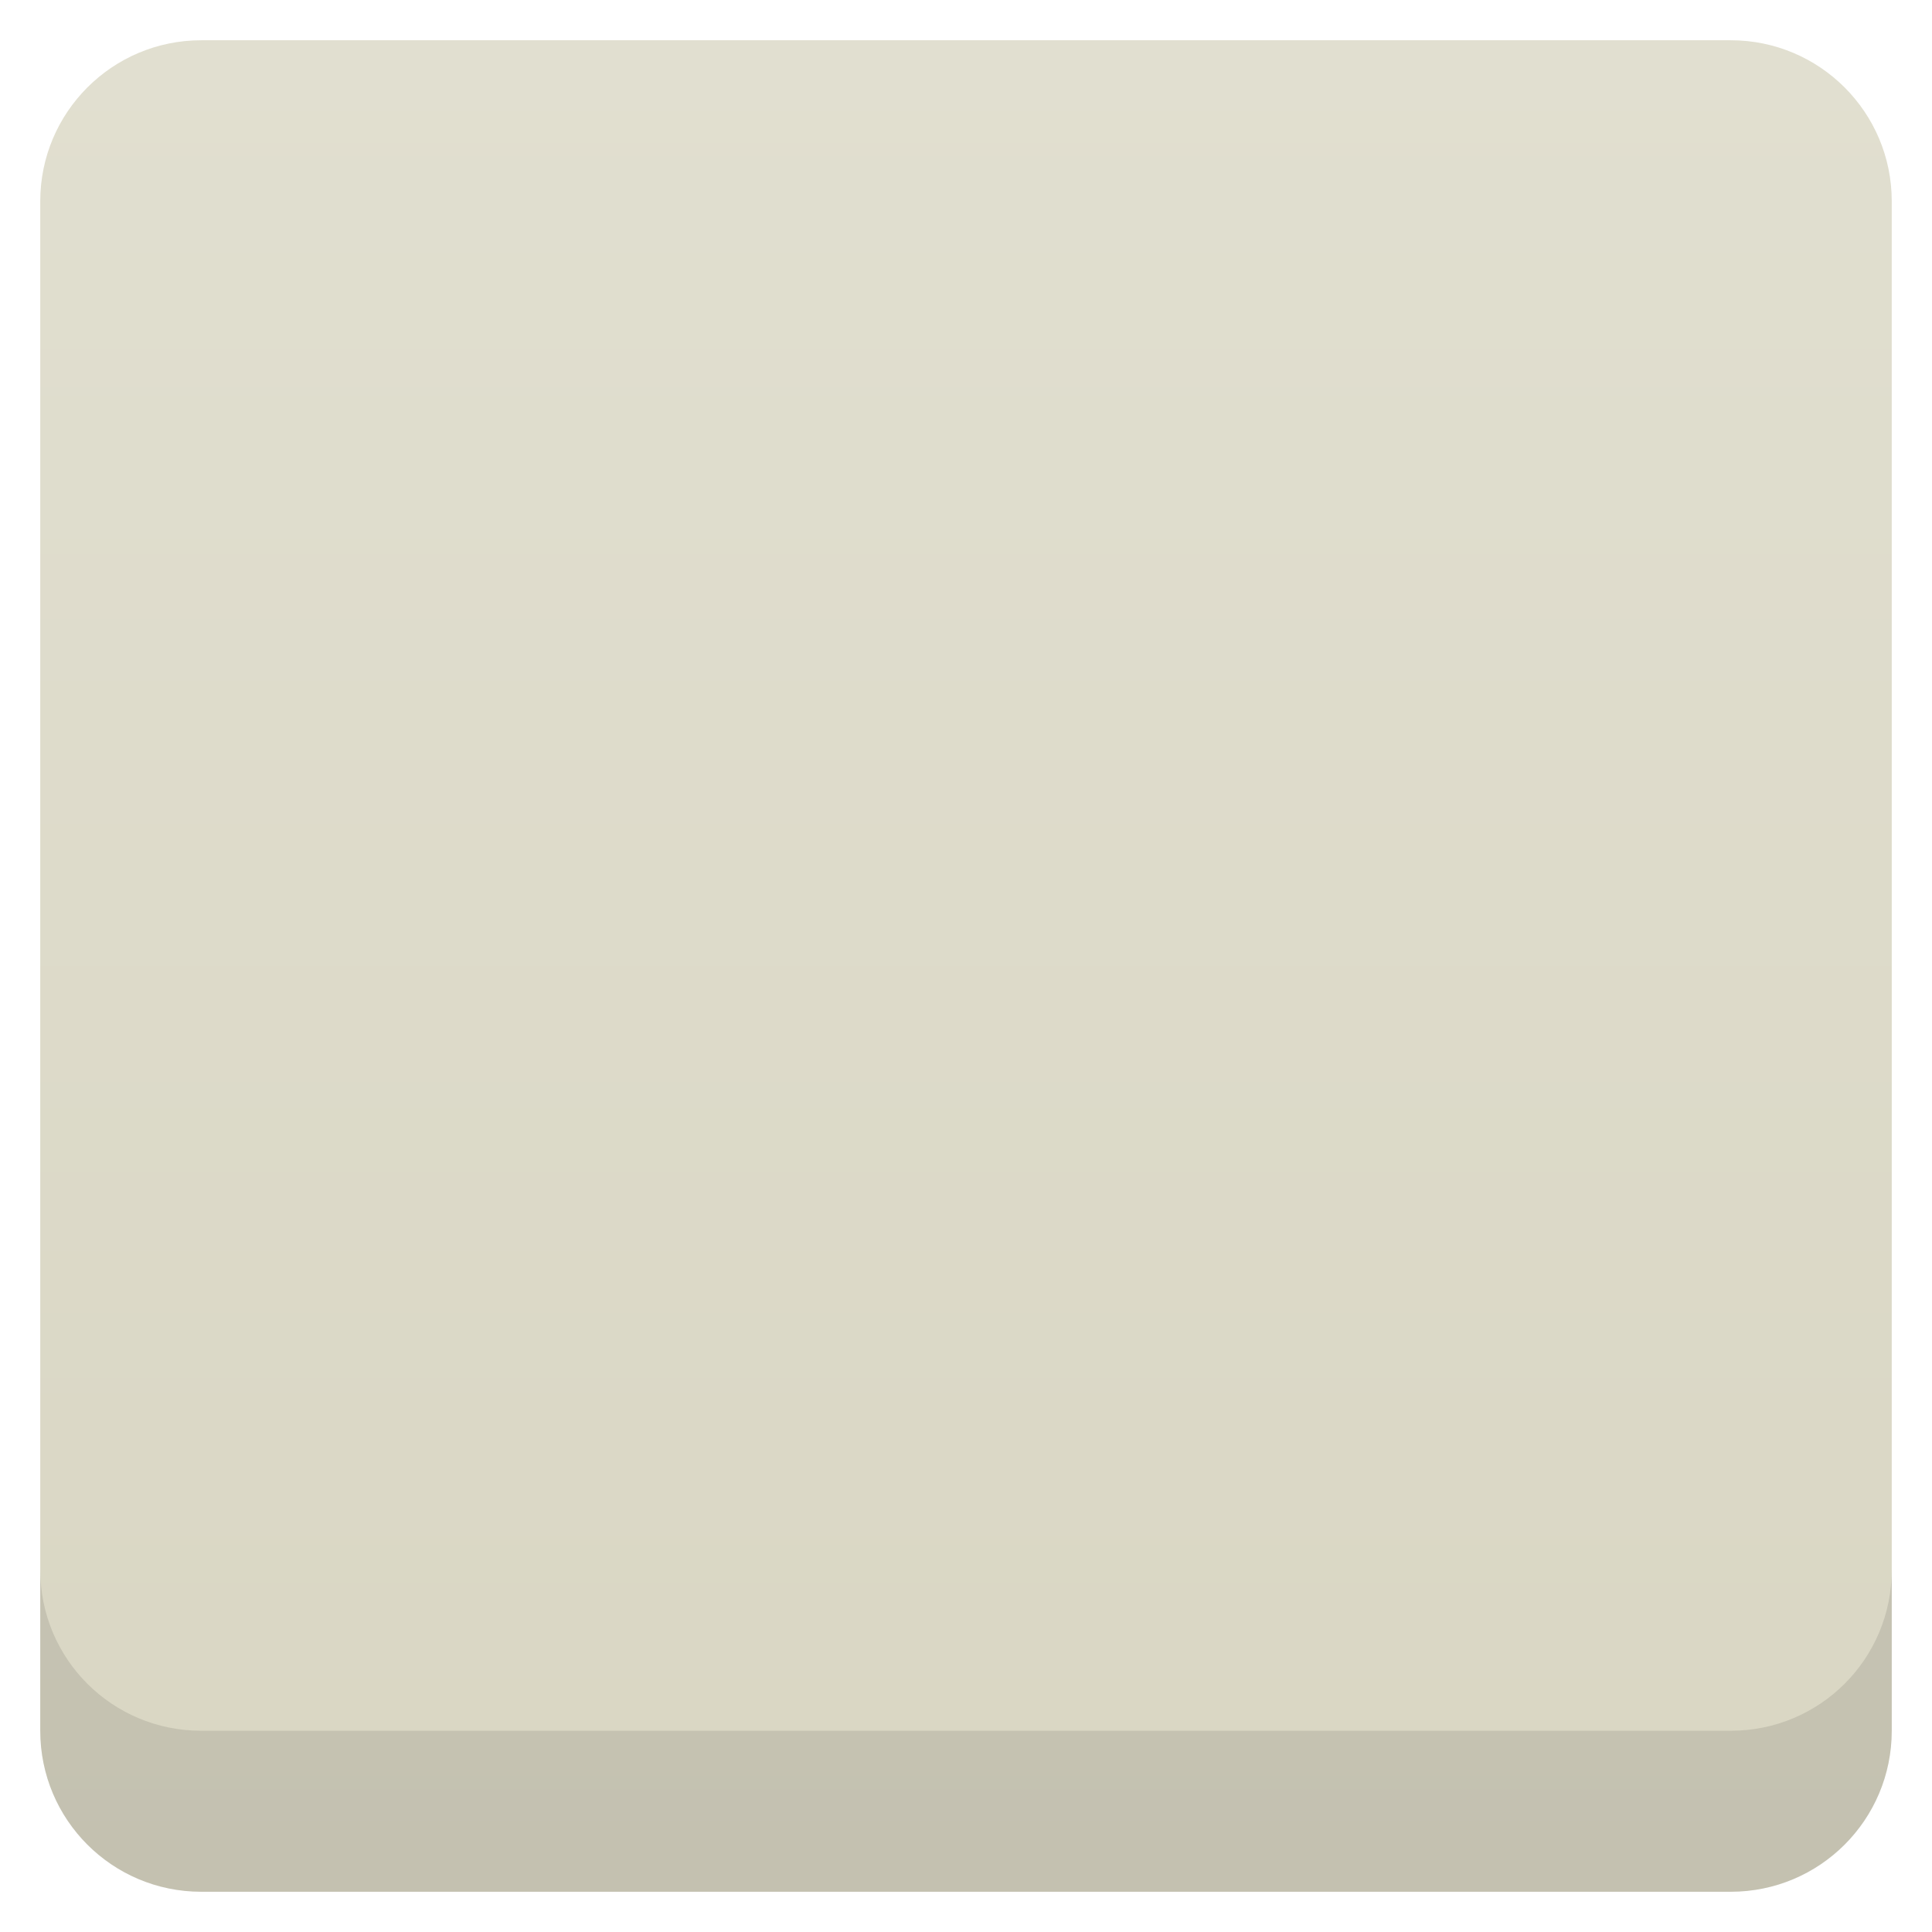
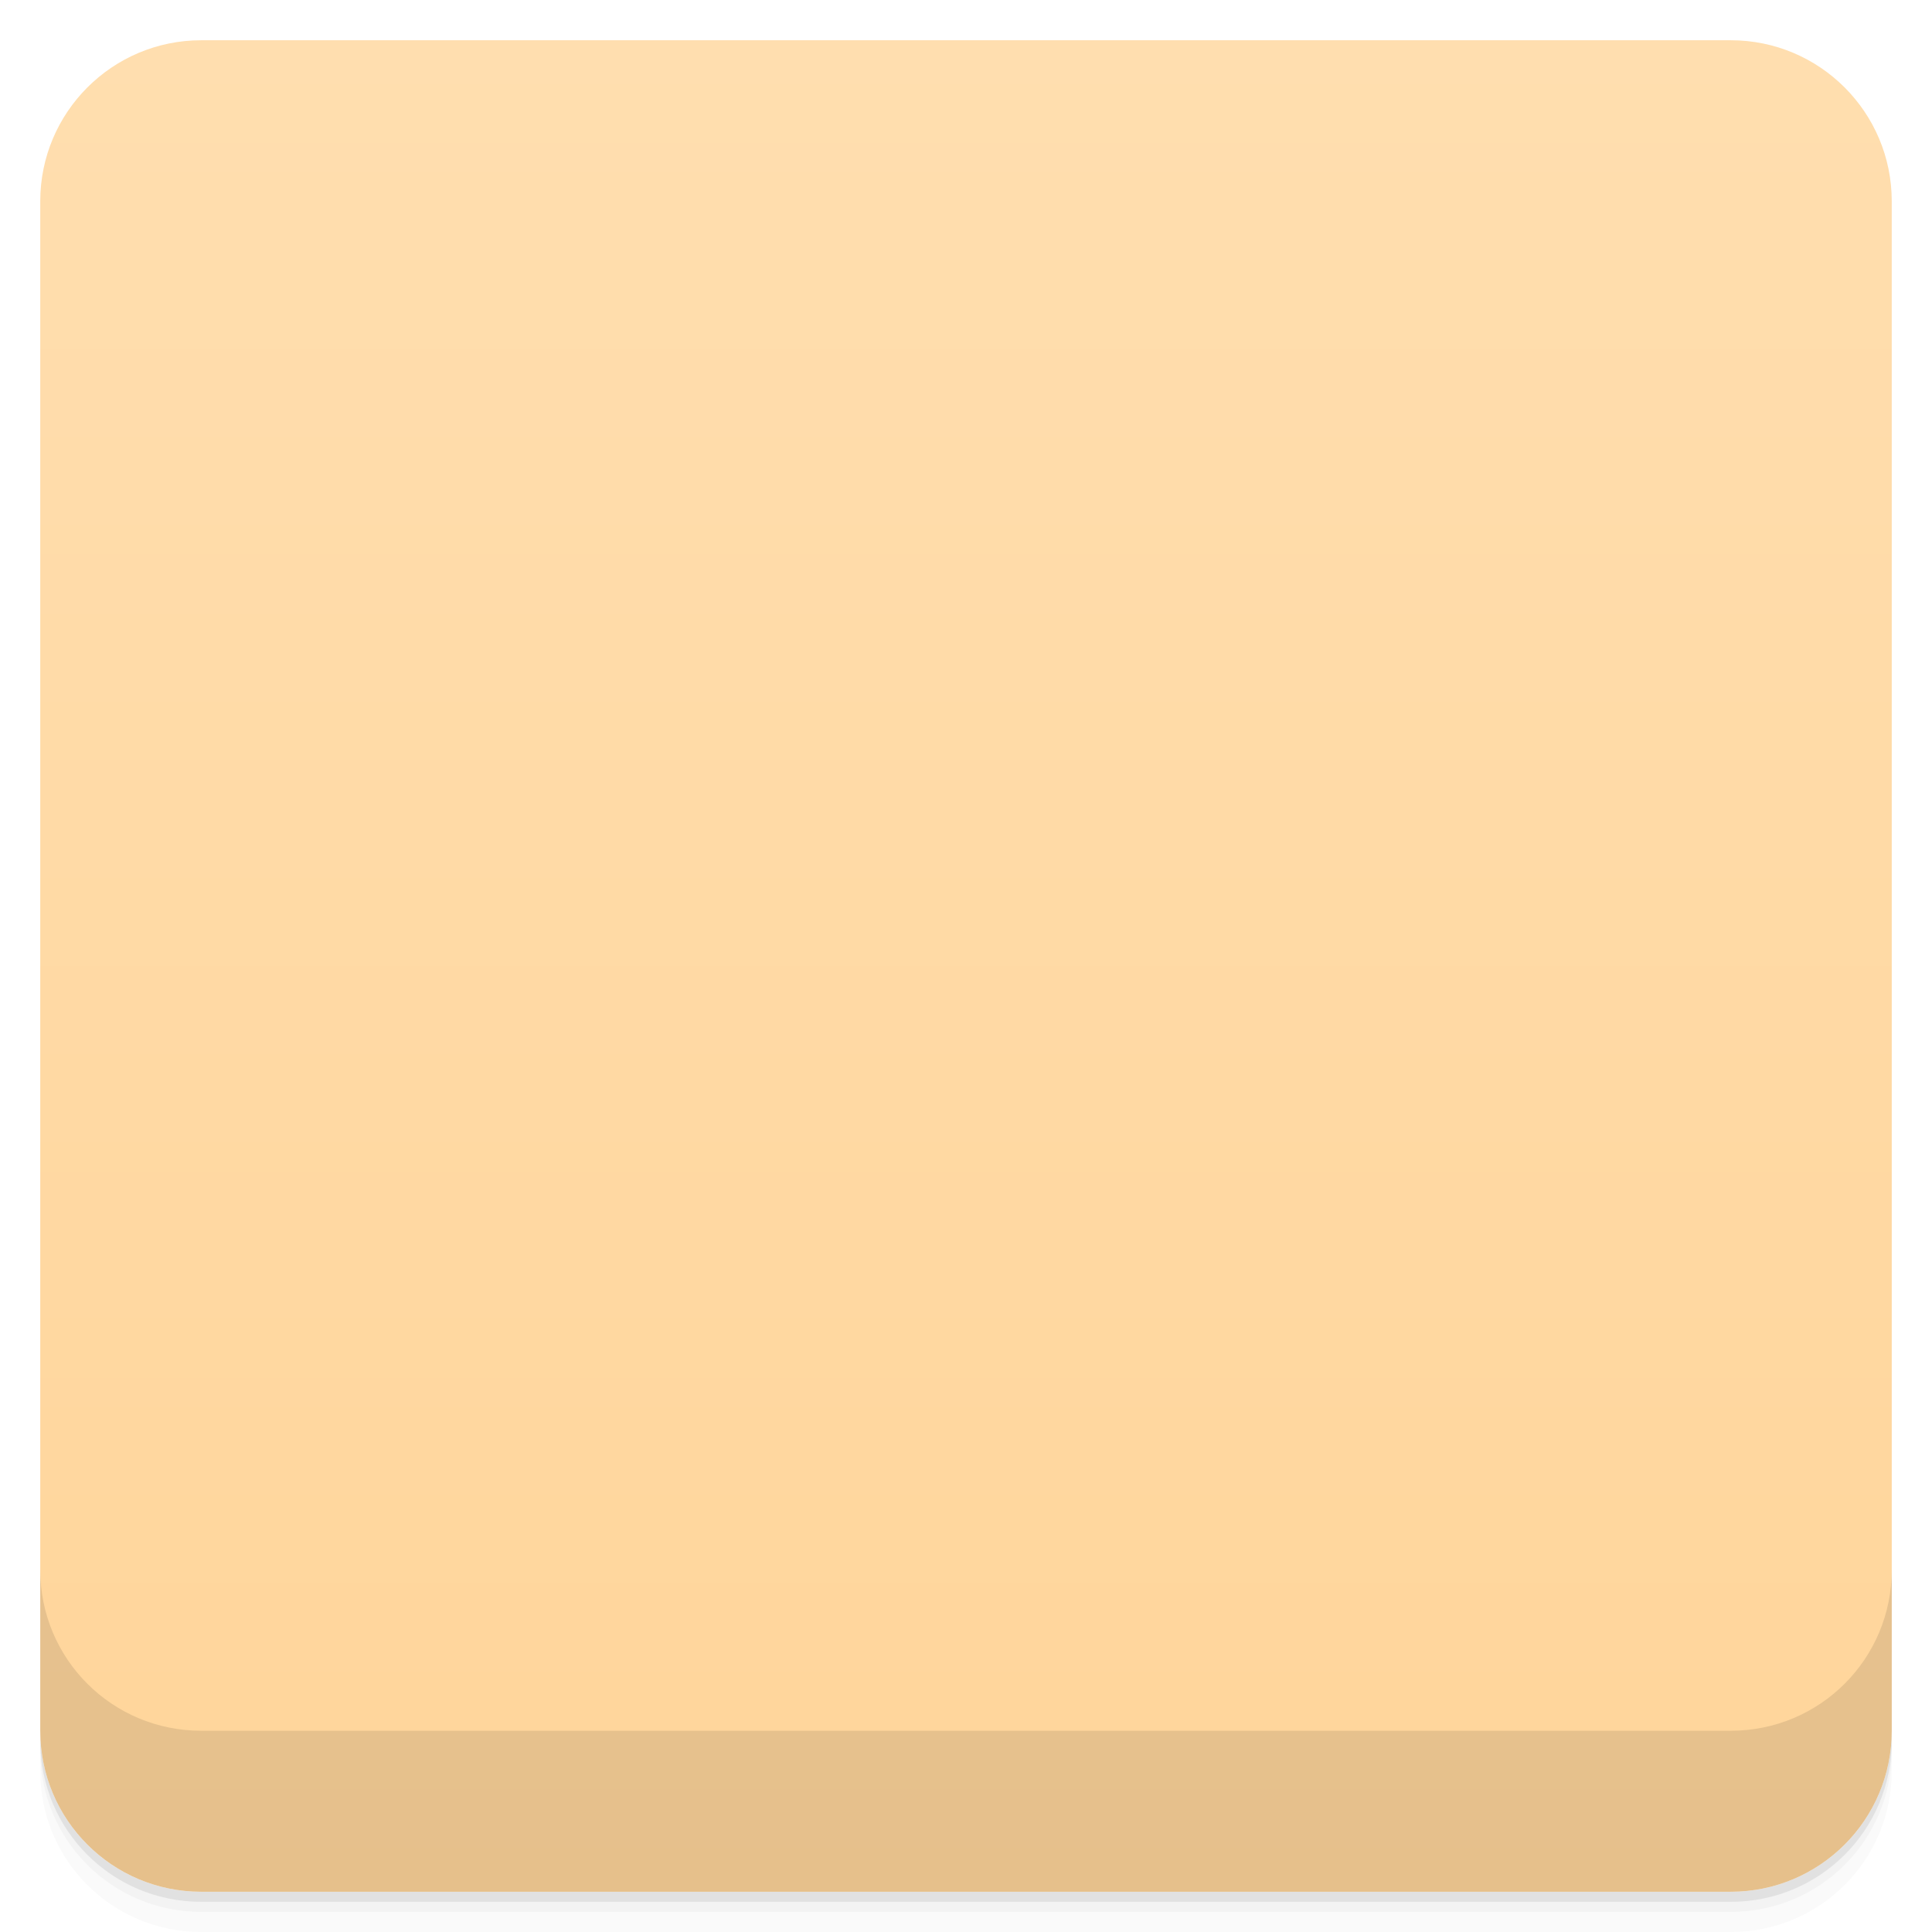
- <svg xmlns="http://www.w3.org/2000/svg" xmlns:xlink="http://www.w3.org/1999/xlink" viewBox="0 0 48 48" id="svg2" version="1.1" width="100%" height="100%">
-   <defs id="defs4">
-     <linearGradient id="linearGradient3764" x1="1" x2="47" gradientUnits="userSpaceOnUse" gradientTransform="translate(-47.99779,0.00221467)">
-       <stop stop-color="#216eed" stop-opacity="1" id="stop7" />
-       <stop offset="1" stop-color="#3479ee" stop-opacity="1" id="stop9" />
+ <svg xmlns="http://www.w3.org/2000/svg" width="48" height="48" version="1.1" viewBox="0 0 48 48">
+   <defs>
+     <linearGradient id="linearGradient4501" x1="-47" x2="-1" y1="2.8779e-15" y2="6.1232e-17" gradientUnits="userSpaceOnUse">
+       <stop style="stop-color:#ffd59a" offset="0" />
+       <stop style="stop-color:#ffdeaf" offset="1" />
    </linearGradient>
-     <clipPath id="clipPath-843125774">
-       <g transform="translate(0,-1004.362)" id="g12">
-         <rect rx="4" y="1005.36" x="1" height="46" width="46" fill="#1890d0" id="rect14" />
+     <clipPath id="clipPath-853948463">
+       <g transform="translate(0,-1004.4)">
+         <rect x="1" y="1005.4" width="46" height="46" rx="4" style="fill:#1890d0" />
      </g>
    </clipPath>
-     <clipPath id="clipPath-853948463">
-       <g transform="translate(0,-1004.362)" id="g17">
-         <rect rx="4" y="1005.36" x="1" height="46" width="46" fill="#1890d0" id="rect19" />
-       </g>
-     </clipPath>
-     <path id="SVGCleanerId_0" d="m 29.17 45.965 c 0 -0.035 0.313 -0.223 0.707 -0.41 c 0.855 -0.426 1.984 -1.133 1.906 -1.203 c -0.02 -0.031 -0.434 0.086 -0.895 0.254 c -1.945 0.711 -5.344 1.344 -6.277 1.172 c -0.438 -0.137 -0.754 -0.402 -0.141 -0.469 c 0.059 -0.082 0.648 -0.453 1.313 -0.828 c 1.473 -0.828 3.469 -2.359 4.105 -3.152 c 0.262 -0.32 0.449 -0.602 0.418 -0.625 c -0.031 -0.023 -3.422 -1.129 -7.531 -2.453 c -8.352 -2.699 -7.625 -2.605 -6.191 -0.781 c 0.145 0.238 0.219 0.48 -0.18 0.527 c -0.977 -0.156 -2.605 -0.98 -3.582 -1.82 c -0.473 -0.406 -0.891 -0.703 -0.934 -0.664 c -0.086 0.086 0.387 1.438 0.891 2.547 c 0.355 0.766 1.406 1.828 2.574 2.586 c 0.824 0.535 0.508 0.57 -0.563 0.066 c -0.73 -0.344 -0.789 -0.348 -0.859 -0.086 c -0.043 0.371 0.156 0.309 -0.195 0.375 c -0.691 -0.125 -2.301 -0.934 -3.574 -1.801 c -3.695 -2.52 -6.426 -6.637 -7.629 -11.531 c -0.324 -1.332 -0.438 -2.316 -0.512 -4.363 c -0.102 -3.094 0.066 -4.391 0.855 -6.609 c 1.422 -4 4.434 -7.117 9.102 -9.395 c 1.352 -0.664 2.02 -1.082 2.184 -1.387 c 0.129 -0.23 0.824 -0.953 1.539 -1.602 c 1.406 -1.273 3.301 -2.316 4.191 -2.313 l 0.52 0.004 l -0.699 0.563 c -0.672 0.543 -2.387 2.488 -2.387 2.707 c 0 0.238 0.77 -0.145 1.617 -0.809 c 0.992 -0.777 1.867 -1.258 2.02 -1.113 c 0.051 0.051 -0.234 0.418 -0.637 0.813 c -0.402 0.398 -0.684 0.723 -0.621 0.723 c 0.063 0 0.473 -0.125 0.91 -0.273 c 0.648 -0.219 1.449 -0.27 4.219 -0.273 c 3.703 -0.012 5.117 0.168 7.813 0.977 c 1.422 0.43 4.734 1.977 5.992 2.805 c 2.637 1.734 5.168 5 6.316 8.16 c 0.68 1.863 0.902 3.223 1.012 6.152 c 0.109 2.895 -0.051 4.828 -0.605 7.367 c -1.02 4.695 -2.352 7.422 -5.04 10.32 c -1.68 1.82 -2.313 2.352 -2.488 2.074 c -0.078 -0.121 -0.492 0.148 -1.191 0.773 c -0.59 0.523 -1.414 1.145 -1.836 1.387 c -1 0.566 -3.18 1.32 -4.223 1.465 c -0.457 0.066 -0.965 0.145 -1.125 0.168 c -0.16 0.027 -0.289 0.023 -0.289 -0.016 m 3.297 -8.375 c 1.051 -1.965 1.832 -3.895 2.293 -5.637 c 0.582 -1.516 0.965 -3.03 1.066 -4.648 c 0 -0.719 0 -0.719 -0.285 -0.344 c -0.82 1.09 -1.602 1.758 -2.621 2.246 c -0.621 0.297 -1.18 0.473 -1.262 0.395 c -0.078 -0.074 0.039 -0.492 0.27 -0.938 c 0.578 -1.121 0.934 -2.926 0.875 -4.461 c -0.043 -1.199 -0.078 -1.309 -0.41 -1.355 c -0.203 -0.027 -3.75 1.223 -7.887 2.781 c -4.137 1.555 -7.422 2.977 -7.727 2.754 c -0.414 -0.309 -1.332 -1.672 -2.703 -3.621 c -1.656 -2.355 -2.551 -3.492 -2.66 -3.387 c -0.332 0.316 -0.531 0.094 -0.707 -0.785 c -0.039 -0.207 -0.176 -0.605 -0.301 -0.879 c -0.309 -0.691 -2.496 -3.703 -2.688 -3.703 c -0.09 0 -0.375 0.613 -0.641 1.363 c -0.871 2.453 -0.77 5.805 0.234 7.691 l 0.336 0.637 l -0.344 0 c -0.543 0 -1.215 -0.402 -1.91 -1.137 l -0.641 -0.684 l 0.113 1.352 c 0.152 1.773 0.668 4.184 1.207 5.633 c 0.238 0.641 0.48 1.215 0.539 1.277 c 0.063 0.063 5.555 1.84 12.203 3.953 c 10.789 3.426 12.133 3.813 12.367 3.605 c 0.152 -0.133 0.723 -1.082 1.273 -2.113 m -7.512 -13.05 c 6.301 -2.355 7.379 -2.805 7.383 -3.082 c 0 -0.359 -0.957 -3.133 -1.148 -3.324 c -0.113 -0.113 -2.262 -0.531 -7.191 -1.406 c -0.965 -0.168 -2.352 -0.309 -3.086 -0.313 c -1.133 0 -1.484 0.07 -2.336 0.461 c -1.621 0.453 -3.102 1.164 -4.48 2.262 c -0.191 0.199 -0.477 0.336 -0.859 0.555 c -0.465 0.246 -0.77 0.191 -0.918 0.648 c -0.246 0.285 4.18 6.613 4.75 7.168 c 0.102 0.105 3.832 -1.449 7.891 -2.969 m -13.801 -7.656 c 0 -2.043 -0.246 -2.406 -1.789 -2.645 c -0.57 -0.086 -0.688 -0.051 -0.918 0.289 c -0.258 0.371 -0.23 0.438 0.738 1.895 c 0.555 0.832 1.125 1.645 1.27 1.805 c 0.258 0.277 0.277 0.277 0.48 0.008 c 0.125 -0.164 0.215 -0.727 0.215 -1.352 m 4.531 -0.895 c 0.191 -0.168 0.305 -0.488 0.305 -0.863 c 0 -0.48 -0.07 -0.617 -0.367 -0.691 c -0.195 -0.051 -0.375 -0.055 -0.605 0.051 c -0.355 0.164 -0.617 0.375 -0.66 1.016 c -0.051 0.758 -0.051 0.762 0.488 0.762 c 0.297 0 0.676 -0.121 0.844 -0.27 m 0 0" stroke="none" fill-rule="nonzero" fill-opacity="1" />
-     <linearGradient id="linearGradient3764-9" x1="1" x2="47" gradientUnits="userSpaceOnUse" gradientTransform="translate(-47.99779,0.00221467)">
-       <stop stop-color="#d9d6c3" stop-opacity="1" id="stop7-0" />
-       <stop offset="1" stop-color="#e1dfd0" stop-opacity="1" id="stop9-8" />
-     </linearGradient>
-     <clipPath id="clipPath-971480488">
-       <g transform="translate(0,-1004.362)" id="g12-7">
-         <rect style="fill:#1890d0" rx="4" y="1005.36" x="1" height="46" width="46" id="rect14-5" />
-       </g>
-     </clipPath>
-     <clipPath id="clipPath-991846181">
-       <g transform="translate(0,-1004.362)" id="g17-0">
-         <rect style="fill:#1890d0" rx="4" y="1005.36" x="1" height="46" width="46" id="rect19-5" />
+     <clipPath id="clipPath-843125774">
+       <g transform="translate(0,-1004.4)">
+         <rect x="1" y="1005.4" width="46" height="46" rx="4" style="fill:#1890d0" />
      </g>
    </clipPath>
  </defs>
-   <g id="g36" />
-   <g transform="translate(0,0.0022)" id="g31">
-     <rect style="fill:url(#linearGradient3764-9);fill-opacity:1" width="46" height="46" x="-46.998" y="1" rx="4" transform="matrix(0,-1,1,0,0,0)" id="rect33" />
+   <g transform="translate(0 3.949e-5)">
+     <path d="m1 43v0.25c0 2.216 1.784 4 4 4h38c2.216 0 4-1.784 4-4v-0.25c0 2.216-1.784 4-4 4h-38c-2.216 0-4-1.784-4-4zm0 0.5v0.5c0 2.216 1.784 4 4 4h38c2.216 0 4-1.784 4-4v-0.5c0 2.216-1.784 4-4 4h-38c-2.216 0-4-1.784-4-4z" style="opacity:.02" />
+     <path d="m1 43.25v0.25c0 2.216 1.784 4 4 4h38c2.216 0 4-1.784 4-4v-0.25c0 2.216-1.784 4-4 4h-38c-2.216 0-4-1.784-4-4z" style="opacity:.05" />
+     <path d="m1 43v0.25c0 2.216 1.784 4 4 4h38c2.216 0 4-1.784 4-4v-0.25c0 2.216-1.784 4-4 4h-38c-2.216 0-4-1.784-4-4z" style="opacity:.1" />
  </g>
-   <g id="g38" transform="matrix(0.6817401,0,0,0.6665581,7.640533,7.333446)">
-     <g clip-path="url(#clipPath-843125774)" id="g40">
-       <g id="g42" style="opacity:0.1">
-         <g id="g44">
-           <path d="M 31.594,40.34 4.899,32.09 3.481,20.235 l 6,-9.129 28.11,6.488 -0.5,17.699 m -5.504,5.05" id="path46" style="fill:#000000;fill-opacity:1;fill-rule:nonzero;stroke:none" />
-           <use xlink:href="#SVGCleanerId_0" id="use48" style="fill:#000000" x="0" y="0" width="48" height="48" />
-           <path d="m 17.08,15.602 c 0,1.012 -0.711,1.824 -1.594,1.824 -0.879,0 -1.59,-0.816 -1.59,-1.824 0,-1.01 0.711,-1.824 1.59,-1.824 0.883,0 1.594,0.816 1.594,1.824 m 0,0" id="path50" style="fill:#000000;fill-opacity:1;fill-rule:nonzero;stroke:none" />
-           <use xlink:href="#SVGCleanerId_0" id="use52" style="fill:#000000" x="0" y="0" width="48" height="48" />
-           <path d="m 15.766,15.32 c 0,0.289 -0.234,0.523 -0.523,0.523 -0.289,0 -0.523,-0.234 -0.523,-0.523 0,-0.289 0.234,-0.523 0.523,-0.523 0.289,0 0.523,0.234 0.523,0.523 m 0,0" id="path54" style="fill:#000000;fill-opacity:1;fill-rule:nonzero;stroke:none" />
-           <path d="m 8.406,14.586 c -0.379,0.652 -0.57,1.059 -0.953,1.871 2.863,4.762 6.148,8.34 9.266,12.828 1.309,-0.047 10.664,-4.73 15.996,-6.156 -0.063,-0.477 -0.207,-1.168 -0.355,-1.734 L 17.169,27.504 M 8.407,14.586" id="path56" style="fill:#000000;fill-opacity:1;fill-rule:nonzero;stroke:none" />
-           <path d="m 10.914,18.242 -0.723,1.875 0.875,2.578 0.676,-1.809 0.586,-0.535 C 10.91,18.246 11.34,18.941 10.91,18.242 m 0.004,0" id="path58" style="fill:#000000;fill-opacity:1;fill-rule:nonzero;stroke:none" />
-         </g>
+   <rect transform="rotate(-90)" x="-47" y="1" width="46" height="46" rx="4" style="fill:url(#linearGradient4501)" />
+   <g transform="translate(0 3.949e-5)">
+     <g transform="translate(0 -1004.4)">
+       <path d="m1 1043.4v4c0 2.216 1.784 4 4 4h38c2.216 0 4-1.784 4-4v-4c0 2.216-1.784 4-4 4h-38c-2.216 0-4-1.784-4-4z" style="opacity:.1" />
+     </g>
+   </g>
+   <g transform="matrix(.68174 0 0 .66656 7.6405 7.3334)">
+     <g clip-path="url(#clipPath-843125774)">
+       <g style="opacity:.1">
+         <path d="m31.594 40.34-26.695-8.25-1.418-11.855l6-9.129 28.11 6.488-0.5 17.699m-5.504 5.05" />
+         <path d="m29.17 45.965c0-0.035 0.313-0.223 0.707-0.41 0.855-0.426 1.984-1.133 1.906-1.203-0.02-0.031-0.434 0.086-0.895 0.254-1.945 0.711-5.344 1.344-6.277 1.172-0.438-0.137-0.754-0.402-0.141-0.469 0.059-0.082 0.648-0.453 1.313-0.828 1.473-0.828 3.469-2.359 4.105-3.152 0.262-0.32 0.449-0.602 0.418-0.625s-3.422-1.129-7.531-2.453c-8.352-2.699-7.625-2.605-6.191-0.781 0.145 0.238 0.219 0.48-0.18 0.527-0.977-0.156-2.605-0.98-3.582-1.82-0.473-0.406-0.891-0.703-0.934-0.664-0.086 0.086 0.387 1.438 0.891 2.547 0.355 0.766 1.406 1.828 2.574 2.586 0.824 0.535 0.508 0.57-0.563 0.066-0.73-0.344-0.789-0.348-0.859-0.086-0.043 0.371 0.156 0.309-0.195 0.375-0.691-0.125-2.301-0.934-3.574-1.801-3.695-2.52-6.426-6.637-7.629-11.531-0.324-1.332-0.438-2.316-0.512-4.363-0.102-3.094 0.066-4.391 0.855-6.609 1.422-4 4.434-7.117 9.102-9.395 1.352-0.664 2.02-1.082 2.184-1.387 0.129-0.23 0.824-0.953 1.539-1.602 1.406-1.273 3.301-2.316 4.191-2.313l0.52 4e-3 -0.699 0.563c-0.672 0.543-2.387 2.488-2.387 2.707 0 0.238 0.77-0.145 1.617-0.809 0.992-0.777 1.867-1.258 2.02-1.113 0.051 0.051-0.234 0.418-0.637 0.813-0.402 0.398-0.684 0.723-0.621 0.723s0.473-0.125 0.91-0.273c0.648-0.219 1.449-0.27 4.219-0.273 3.703-0.012 5.117 0.168 7.813 0.977 1.422 0.43 4.734 1.977 5.992 2.805 2.637 1.734 5.168 5 6.316 8.16 0.68 1.863 0.902 3.223 1.012 6.152 0.109 2.895-0.051 4.828-0.605 7.367-1.02 4.695-2.352 7.422-5.04 10.32-1.68 1.82-2.313 2.352-2.488 2.074-0.078-0.121-0.492 0.148-1.191 0.773-0.59 0.523-1.414 1.145-1.836 1.387-1 0.566-3.18 1.32-4.223 1.465-0.457 0.066-0.965 0.145-1.125 0.168-0.16 0.027-0.289 0.023-0.289-0.016m3.297-8.375c1.051-1.965 1.832-3.895 2.293-5.637 0.582-1.516 0.965-3.03 1.066-4.648 0-0.719 0-0.719-0.285-0.344-0.82 1.09-1.602 1.758-2.621 2.246-0.621 0.297-1.18 0.473-1.262 0.395-0.078-0.074 0.039-0.492 0.27-0.938 0.578-1.121 0.934-2.926 0.875-4.461-0.043-1.199-0.078-1.309-0.41-1.355-0.203-0.027-3.75 1.223-7.887 2.781-4.137 1.555-7.422 2.977-7.727 2.754-0.414-0.309-1.332-1.672-2.703-3.621-1.656-2.355-2.551-3.492-2.66-3.387-0.332 0.316-0.531 0.094-0.707-0.785-0.039-0.207-0.176-0.605-0.301-0.879-0.309-0.691-2.496-3.703-2.688-3.703-0.09 0-0.375 0.613-0.641 1.363-0.871 2.453-0.77 5.805 0.234 7.691l0.336 0.637h-0.344c-0.543 0-1.215-0.402-1.91-1.137l-0.641-0.684 0.113 1.352c0.152 1.773 0.668 4.184 1.207 5.633 0.238 0.641 0.48 1.215 0.539 1.277 0.063 0.063 5.555 1.84 12.203 3.953 10.789 3.426 12.133 3.813 12.367 3.605 0.152-0.133 0.723-1.082 1.273-2.113m-7.512-13.05c6.301-2.355 7.379-2.805 7.383-3.082 0-0.359-0.957-3.133-1.148-3.324-0.113-0.113-2.262-0.531-7.191-1.406-0.965-0.168-2.352-0.309-3.086-0.313-1.133 0-1.484 0.07-2.336 0.461-1.621 0.453-3.102 1.164-4.48 2.262-0.191 0.199-0.477 0.336-0.859 0.555-0.465 0.246-0.77 0.191-0.918 0.648-0.246 0.285 4.18 6.613 4.75 7.168 0.102 0.105 3.832-1.449 7.891-2.969m-13.801-7.656c0-2.043-0.246-2.406-1.789-2.645-0.57-0.086-0.688-0.051-0.918 0.289-0.258 0.371-0.23 0.438 0.738 1.895 0.555 0.832 1.125 1.645 1.27 1.805 0.258 0.277 0.277 0.277 0.48 8e-3 0.125-0.164 0.215-0.727 0.215-1.352m4.531-0.895c0.191-0.168 0.305-0.488 0.305-0.863 0-0.48-0.07-0.617-0.367-0.691-0.195-0.051-0.375-0.055-0.605 0.051-0.355 0.164-0.617 0.375-0.66 1.016-0.051 0.758-0.051 0.762 0.488 0.762 0.297 0 0.676-0.121 0.844-0.27" />
+         <path d="m17.08 15.602c0 1.012-0.711 1.824-1.594 1.824-0.879 0-1.59-0.816-1.59-1.824 0-1.01 0.711-1.824 1.59-1.824 0.883 0 1.594 0.816 1.594 1.824" />
+         <path d="m29.17 45.965c0-0.035 0.313-0.223 0.707-0.41 0.855-0.426 1.984-1.133 1.906-1.203-0.02-0.031-0.434 0.086-0.895 0.254-1.945 0.711-5.344 1.344-6.277 1.172-0.438-0.137-0.754-0.402-0.141-0.469 0.059-0.082 0.648-0.453 1.313-0.828 1.473-0.828 3.469-2.359 4.105-3.152 0.262-0.32 0.449-0.602 0.418-0.625s-3.422-1.129-7.531-2.453c-8.352-2.699-7.625-2.605-6.191-0.781 0.145 0.238 0.219 0.48-0.18 0.527-0.977-0.156-2.605-0.98-3.582-1.82-0.473-0.406-0.891-0.703-0.934-0.664-0.086 0.086 0.387 1.438 0.891 2.547 0.355 0.766 1.406 1.828 2.574 2.586 0.824 0.535 0.508 0.57-0.563 0.066-0.73-0.344-0.789-0.348-0.859-0.086-0.043 0.371 0.156 0.309-0.195 0.375-0.691-0.125-2.301-0.934-3.574-1.801-3.695-2.52-6.426-6.637-7.629-11.531-0.324-1.332-0.438-2.316-0.512-4.363-0.102-3.094 0.066-4.391 0.855-6.609 1.422-4 4.434-7.117 9.102-9.395 1.352-0.664 2.02-1.082 2.184-1.387 0.129-0.23 0.824-0.953 1.539-1.602 1.406-1.273 3.301-2.316 4.191-2.313l0.52 4e-3 -0.699 0.563c-0.672 0.543-2.387 2.488-2.387 2.707 0 0.238 0.77-0.145 1.617-0.809 0.992-0.777 1.867-1.258 2.02-1.113 0.051 0.051-0.234 0.418-0.637 0.813-0.402 0.398-0.684 0.723-0.621 0.723s0.473-0.125 0.91-0.273c0.648-0.219 1.449-0.27 4.219-0.273 3.703-0.012 5.117 0.168 7.813 0.977 1.422 0.43 4.734 1.977 5.992 2.805 2.637 1.734 5.168 5 6.316 8.16 0.68 1.863 0.902 3.223 1.012 6.152 0.109 2.895-0.051 4.828-0.605 7.367-1.02 4.695-2.352 7.422-5.04 10.32-1.68 1.82-2.313 2.352-2.488 2.074-0.078-0.121-0.492 0.148-1.191 0.773-0.59 0.523-1.414 1.145-1.836 1.387-1 0.566-3.18 1.32-4.223 1.465-0.457 0.066-0.965 0.145-1.125 0.168-0.16 0.027-0.289 0.023-0.289-0.016m3.297-8.375c1.051-1.965 1.832-3.895 2.293-5.637 0.582-1.516 0.965-3.03 1.066-4.648 0-0.719 0-0.719-0.285-0.344-0.82 1.09-1.602 1.758-2.621 2.246-0.621 0.297-1.18 0.473-1.262 0.395-0.078-0.074 0.039-0.492 0.27-0.938 0.578-1.121 0.934-2.926 0.875-4.461-0.043-1.199-0.078-1.309-0.41-1.355-0.203-0.027-3.75 1.223-7.887 2.781-4.137 1.555-7.422 2.977-7.727 2.754-0.414-0.309-1.332-1.672-2.703-3.621-1.656-2.355-2.551-3.492-2.66-3.387-0.332 0.316-0.531 0.094-0.707-0.785-0.039-0.207-0.176-0.605-0.301-0.879-0.309-0.691-2.496-3.703-2.688-3.703-0.09 0-0.375 0.613-0.641 1.363-0.871 2.453-0.77 5.805 0.234 7.691l0.336 0.637h-0.344c-0.543 0-1.215-0.402-1.91-1.137l-0.641-0.684 0.113 1.352c0.152 1.773 0.668 4.184 1.207 5.633 0.238 0.641 0.48 1.215 0.539 1.277 0.063 0.063 5.555 1.84 12.203 3.953 10.789 3.426 12.133 3.813 12.367 3.605 0.152-0.133 0.723-1.082 1.273-2.113m-7.512-13.05c6.301-2.355 7.379-2.805 7.383-3.082 0-0.359-0.957-3.133-1.148-3.324-0.113-0.113-2.262-0.531-7.191-1.406-0.965-0.168-2.352-0.309-3.086-0.313-1.133 0-1.484 0.07-2.336 0.461-1.621 0.453-3.102 1.164-4.48 2.262-0.191 0.199-0.477 0.336-0.859 0.555-0.465 0.246-0.77 0.191-0.918 0.648-0.246 0.285 4.18 6.613 4.75 7.168 0.102 0.105 3.832-1.449 7.891-2.969m-13.801-7.656c0-2.043-0.246-2.406-1.789-2.645-0.57-0.086-0.688-0.051-0.918 0.289-0.258 0.371-0.23 0.438 0.738 1.895 0.555 0.832 1.125 1.645 1.27 1.805 0.258 0.277 0.277 0.277 0.48 8e-3 0.125-0.164 0.215-0.727 0.215-1.352m4.531-0.895c0.191-0.168 0.305-0.488 0.305-0.863 0-0.48-0.07-0.617-0.367-0.691-0.195-0.051-0.375-0.055-0.605 0.051-0.355 0.164-0.617 0.375-0.66 1.016-0.051 0.758-0.051 0.762 0.488 0.762 0.297 0 0.676-0.121 0.844-0.27" />
+         <path d="m15.766 15.32c0 0.289-0.234 0.523-0.523 0.523s-0.523-0.234-0.523-0.523 0.234-0.523 0.523-0.523 0.523 0.234 0.523 0.523" />
+         <path d="m8.406 14.586c-0.379 0.652-0.57 1.059-0.953 1.871 2.863 4.762 6.148 8.34 9.266 12.828 1.309-0.047 10.664-4.73 15.996-6.156-0.063-0.477-0.207-1.168-0.355-1.734l-15.191 6.109m-8.762-12.918" />
+         <path d="m10.914 18.242-0.723 1.875 0.875 2.578 0.676-1.809 0.586-0.535c-1.418-2.105-0.988-1.41-1.418-2.109m4e-3 0" />
      </g>
    </g>
  </g>
-   <g id="g60" transform="matrix(0.6817401,0,0,0.6665581,7.640533,7.333446)">
-     <g clip-path="url(#clipPath-853948463)" id="g62">
-       <g transform="translate(0,-1)" id="g64">
-         <g id="g66">
-           <path d="M 31.594,40.34 4.899,32.09 3.481,20.235 l 6,-9.129 28.11,6.488 -0.5,17.699 m -5.504,5.05" id="path68" style="fill:#f4c53b;fill-opacity:1;fill-rule:nonzero;stroke:none" />
-           <use xlink:href="#SVGCleanerId_0" id="use70" style="fill:#3478ec" x="0" y="0" width="48" height="48" />
-           <path d="m 17.08,15.602 c 0,1.012 -0.711,1.824 -1.594,1.824 -0.879,0 -1.59,-0.816 -1.59,-1.824 0,-1.01 0.711,-1.824 1.59,-1.824 0.883,0 1.594,0.816 1.594,1.824 m 0,0" id="path72" style="fill:#f9f9f9;fill-opacity:1;fill-rule:nonzero;stroke:none" />
-           <use xlink:href="#SVGCleanerId_0" id="use74" style="fill:#3478ec" x="0" y="0" width="48" height="48" />
-           <path d="m 15.766,15.32 c 0,0.289 -0.234,0.523 -0.523,0.523 -0.289,0 -0.523,-0.234 -0.523,-0.523 0,-0.289 0.234,-0.523 0.523,-0.523 0.289,0 0.523,0.234 0.523,0.523 m 0,0" id="path76" style="fill:#2d2d2d;fill-opacity:1;fill-rule:nonzero;stroke:none" />
-           <path d="m 8.406,14.586 c -0.379,0.652 -0.57,1.059 -0.953,1.871 2.863,4.762 6.148,8.34 9.266,12.828 1.309,-0.047 10.664,-4.73 15.996,-6.156 -0.063,-0.477 -0.207,-1.168 -0.355,-1.734 L 17.169,27.504 M 8.407,14.586" id="path78" style="fill:#a88628;fill-opacity:1;fill-rule:nonzero;stroke:none" />
-           <path d="m 10.914,18.242 -0.723,1.875 0.875,2.578 0.676,-1.809 0.586,-0.535 C 10.91,18.246 11.34,18.941 10.91,18.242 m 0.004,0" id="path80" style="fill:#b9b9b9;fill-opacity:1;fill-rule:nonzero;stroke:none" />
-         </g>
+   <g transform="matrix(.68174 0 0 .66656 7.6405 7.3334)">
+     <g clip-path="url(#clipPath-853948463)">
+       <g transform="translate(0,-1)">
+         <path d="m31.594 40.34-26.695-8.25-1.418-11.855l6-9.129 28.11 6.488-0.5 17.699m-5.504 5.05" style="fill:#f4c53b" />
+         <path d="m29.17 45.965c0-0.035 0.313-0.223 0.707-0.41 0.855-0.426 1.984-1.133 1.906-1.203-0.02-0.031-0.434 0.086-0.895 0.254-1.945 0.711-5.344 1.344-6.277 1.172-0.438-0.137-0.754-0.402-0.141-0.469 0.059-0.082 0.648-0.453 1.313-0.828 1.473-0.828 3.469-2.359 4.105-3.152 0.262-0.32 0.449-0.602 0.418-0.625s-3.422-1.129-7.531-2.453c-8.352-2.699-7.625-2.605-6.191-0.781 0.145 0.238 0.219 0.48-0.18 0.527-0.977-0.156-2.605-0.98-3.582-1.82-0.473-0.406-0.891-0.703-0.934-0.664-0.086 0.086 0.387 1.438 0.891 2.547 0.355 0.766 1.406 1.828 2.574 2.586 0.824 0.535 0.508 0.57-0.563 0.066-0.73-0.344-0.789-0.348-0.859-0.086-0.043 0.371 0.156 0.309-0.195 0.375-0.691-0.125-2.301-0.934-3.574-1.801-3.695-2.52-6.426-6.637-7.629-11.531-0.324-1.332-0.438-2.316-0.512-4.363-0.102-3.094 0.066-4.391 0.855-6.609 1.422-4 4.434-7.117 9.102-9.395 1.352-0.664 2.02-1.082 2.184-1.387 0.129-0.23 0.824-0.953 1.539-1.602 1.406-1.273 3.301-2.316 4.191-2.313l0.52 4e-3 -0.699 0.563c-0.672 0.543-2.387 2.488-2.387 2.707 0 0.238 0.77-0.145 1.617-0.809 0.992-0.777 1.867-1.258 2.02-1.113 0.051 0.051-0.234 0.418-0.637 0.813-0.402 0.398-0.684 0.723-0.621 0.723s0.473-0.125 0.91-0.273c0.648-0.219 1.449-0.27 4.219-0.273 3.703-0.012 5.117 0.168 7.813 0.977 1.422 0.43 4.734 1.977 5.992 2.805 2.637 1.734 5.168 5 6.316 8.16 0.68 1.863 0.902 3.223 1.012 6.152 0.109 2.895-0.051 4.828-0.605 7.367-1.02 4.695-2.352 7.422-5.04 10.32-1.68 1.82-2.313 2.352-2.488 2.074-0.078-0.121-0.492 0.148-1.191 0.773-0.59 0.523-1.414 1.145-1.836 1.387-1 0.566-3.18 1.32-4.223 1.465-0.457 0.066-0.965 0.145-1.125 0.168-0.16 0.027-0.289 0.023-0.289-0.016m3.297-8.375c1.051-1.965 1.832-3.895 2.293-5.637 0.582-1.516 0.965-3.03 1.066-4.648 0-0.719 0-0.719-0.285-0.344-0.82 1.09-1.602 1.758-2.621 2.246-0.621 0.297-1.18 0.473-1.262 0.395-0.078-0.074 0.039-0.492 0.27-0.938 0.578-1.121 0.934-2.926 0.875-4.461-0.043-1.199-0.078-1.309-0.41-1.355-0.203-0.027-3.75 1.223-7.887 2.781-4.137 1.555-7.422 2.977-7.727 2.754-0.414-0.309-1.332-1.672-2.703-3.621-1.656-2.355-2.551-3.492-2.66-3.387-0.332 0.316-0.531 0.094-0.707-0.785-0.039-0.207-0.176-0.605-0.301-0.879-0.309-0.691-2.496-3.703-2.688-3.703-0.09 0-0.375 0.613-0.641 1.363-0.871 2.453-0.77 5.805 0.234 7.691l0.336 0.637h-0.344c-0.543 0-1.215-0.402-1.91-1.137l-0.641-0.684 0.113 1.352c0.152 1.773 0.668 4.184 1.207 5.633 0.238 0.641 0.48 1.215 0.539 1.277 0.063 0.063 5.555 1.84 12.203 3.953 10.789 3.426 12.133 3.813 12.367 3.605 0.152-0.133 0.723-1.082 1.273-2.113m-7.512-13.05c6.301-2.355 7.379-2.805 7.383-3.082 0-0.359-0.957-3.133-1.148-3.324-0.113-0.113-2.262-0.531-7.191-1.406-0.965-0.168-2.352-0.309-3.086-0.313-1.133 0-1.484 0.07-2.336 0.461-1.621 0.453-3.102 1.164-4.48 2.262-0.191 0.199-0.477 0.336-0.859 0.555-0.465 0.246-0.77 0.191-0.918 0.648-0.246 0.285 4.18 6.613 4.75 7.168 0.102 0.105 3.832-1.449 7.891-2.969m-13.801-7.656c0-2.043-0.246-2.406-1.789-2.645-0.57-0.086-0.688-0.051-0.918 0.289-0.258 0.371-0.23 0.438 0.738 1.895 0.555 0.832 1.125 1.645 1.27 1.805 0.258 0.277 0.277 0.277 0.48 8e-3 0.125-0.164 0.215-0.727 0.215-1.352m4.531-0.895c0.191-0.168 0.305-0.488 0.305-0.863 0-0.48-0.07-0.617-0.367-0.691-0.195-0.051-0.375-0.055-0.605 0.051-0.355 0.164-0.617 0.375-0.66 1.016-0.051 0.758-0.051 0.762 0.488 0.762 0.297 0 0.676-0.121 0.844-0.27" style="fill:#3478ec" />
+         <path d="m17.08 15.602c0 1.012-0.711 1.824-1.594 1.824-0.879 0-1.59-0.816-1.59-1.824 0-1.01 0.711-1.824 1.59-1.824 0.883 0 1.594 0.816 1.594 1.824" style="fill:#f9f9f9" />
+         <path d="m29.17 45.965c0-0.035 0.313-0.223 0.707-0.41 0.855-0.426 1.984-1.133 1.906-1.203-0.02-0.031-0.434 0.086-0.895 0.254-1.945 0.711-5.344 1.344-6.277 1.172-0.438-0.137-0.754-0.402-0.141-0.469 0.059-0.082 0.648-0.453 1.313-0.828 1.473-0.828 3.469-2.359 4.105-3.152 0.262-0.32 0.449-0.602 0.418-0.625s-3.422-1.129-7.531-2.453c-8.352-2.699-7.625-2.605-6.191-0.781 0.145 0.238 0.219 0.48-0.18 0.527-0.977-0.156-2.605-0.98-3.582-1.82-0.473-0.406-0.891-0.703-0.934-0.664-0.086 0.086 0.387 1.438 0.891 2.547 0.355 0.766 1.406 1.828 2.574 2.586 0.824 0.535 0.508 0.57-0.563 0.066-0.73-0.344-0.789-0.348-0.859-0.086-0.043 0.371 0.156 0.309-0.195 0.375-0.691-0.125-2.301-0.934-3.574-1.801-3.695-2.52-6.426-6.637-7.629-11.531-0.324-1.332-0.438-2.316-0.512-4.363-0.102-3.094 0.066-4.391 0.855-6.609 1.422-4 4.434-7.117 9.102-9.395 1.352-0.664 2.02-1.082 2.184-1.387 0.129-0.23 0.824-0.953 1.539-1.602 1.406-1.273 3.301-2.316 4.191-2.313l0.52 4e-3 -0.699 0.563c-0.672 0.543-2.387 2.488-2.387 2.707 0 0.238 0.77-0.145 1.617-0.809 0.992-0.777 1.867-1.258 2.02-1.113 0.051 0.051-0.234 0.418-0.637 0.813-0.402 0.398-0.684 0.723-0.621 0.723s0.473-0.125 0.91-0.273c0.648-0.219 1.449-0.27 4.219-0.273 3.703-0.012 5.117 0.168 7.813 0.977 1.422 0.43 4.734 1.977 5.992 2.805 2.637 1.734 5.168 5 6.316 8.16 0.68 1.863 0.902 3.223 1.012 6.152 0.109 2.895-0.051 4.828-0.605 7.367-1.02 4.695-2.352 7.422-5.04 10.32-1.68 1.82-2.313 2.352-2.488 2.074-0.078-0.121-0.492 0.148-1.191 0.773-0.59 0.523-1.414 1.145-1.836 1.387-1 0.566-3.18 1.32-4.223 1.465-0.457 0.066-0.965 0.145-1.125 0.168-0.16 0.027-0.289 0.023-0.289-0.016m3.297-8.375c1.051-1.965 1.832-3.895 2.293-5.637 0.582-1.516 0.965-3.03 1.066-4.648 0-0.719 0-0.719-0.285-0.344-0.82 1.09-1.602 1.758-2.621 2.246-0.621 0.297-1.18 0.473-1.262 0.395-0.078-0.074 0.039-0.492 0.27-0.938 0.578-1.121 0.934-2.926 0.875-4.461-0.043-1.199-0.078-1.309-0.41-1.355-0.203-0.027-3.75 1.223-7.887 2.781-4.137 1.555-7.422 2.977-7.727 2.754-0.414-0.309-1.332-1.672-2.703-3.621-1.656-2.355-2.551-3.492-2.66-3.387-0.332 0.316-0.531 0.094-0.707-0.785-0.039-0.207-0.176-0.605-0.301-0.879-0.309-0.691-2.496-3.703-2.688-3.703-0.09 0-0.375 0.613-0.641 1.363-0.871 2.453-0.77 5.805 0.234 7.691l0.336 0.637h-0.344c-0.543 0-1.215-0.402-1.91-1.137l-0.641-0.684 0.113 1.352c0.152 1.773 0.668 4.184 1.207 5.633 0.238 0.641 0.48 1.215 0.539 1.277 0.063 0.063 5.555 1.84 12.203 3.953 10.789 3.426 12.133 3.813 12.367 3.605 0.152-0.133 0.723-1.082 1.273-2.113m-7.512-13.05c6.301-2.355 7.379-2.805 7.383-3.082 0-0.359-0.957-3.133-1.148-3.324-0.113-0.113-2.262-0.531-7.191-1.406-0.965-0.168-2.352-0.309-3.086-0.313-1.133 0-1.484 0.07-2.336 0.461-1.621 0.453-3.102 1.164-4.48 2.262-0.191 0.199-0.477 0.336-0.859 0.555-0.465 0.246-0.77 0.191-0.918 0.648-0.246 0.285 4.18 6.613 4.75 7.168 0.102 0.105 3.832-1.449 7.891-2.969m-13.801-7.656c0-2.043-0.246-2.406-1.789-2.645-0.57-0.086-0.688-0.051-0.918 0.289-0.258 0.371-0.23 0.438 0.738 1.895 0.555 0.832 1.125 1.645 1.27 1.805 0.258 0.277 0.277 0.277 0.48 8e-3 0.125-0.164 0.215-0.727 0.215-1.352m4.531-0.895c0.191-0.168 0.305-0.488 0.305-0.863 0-0.48-0.07-0.617-0.367-0.691-0.195-0.051-0.375-0.055-0.605 0.051-0.355 0.164-0.617 0.375-0.66 1.016-0.051 0.758-0.051 0.762 0.488 0.762 0.297 0 0.676-0.121 0.844-0.27" style="fill:#3478ec" />
+         <path d="m15.766 15.32c0 0.289-0.234 0.523-0.523 0.523s-0.523-0.234-0.523-0.523 0.234-0.523 0.523-0.523 0.523 0.234 0.523 0.523" style="fill:#2d2d2d" />
+         <path d="m8.406 14.586c-0.379 0.652-0.57 1.059-0.953 1.871 2.863 4.762 6.148 8.34 9.266 12.828 1.309-0.047 10.664-4.73 15.996-6.156-0.063-0.477-0.207-1.168-0.355-1.734l-15.191 6.109m-8.762-12.918" style="fill:#a88628" />
+         <path d="m10.914 18.242-0.723 1.875 0.875 2.578 0.676-1.809 0.586-0.535c-1.418-2.105-0.988-1.41-1.418-2.109m4e-3 0" style="fill:#b9b9b9" />
      </g>
    </g>
  </g>
-   <g transform="translate(0,0.0022)" id="g35" />
-   <g transform="translate(0,0.0022)" id="g121">
-     <g transform="translate(0,-1004.362)" id="g123">
-       <path style="opacity:0.1" d="m 1,1043.36 0,4 c 0,2.216 1.784,4 4,4 l 38,0 c 2.216,0 4,-1.784 4,-4 l 0,-4 c 0,2.216 -1.784,4 -4,4 l -38,0 c -2.216,0 -4,-1.784 -4,-4 z" id="path125" />
-     </g>
-   </g>
</svg>
